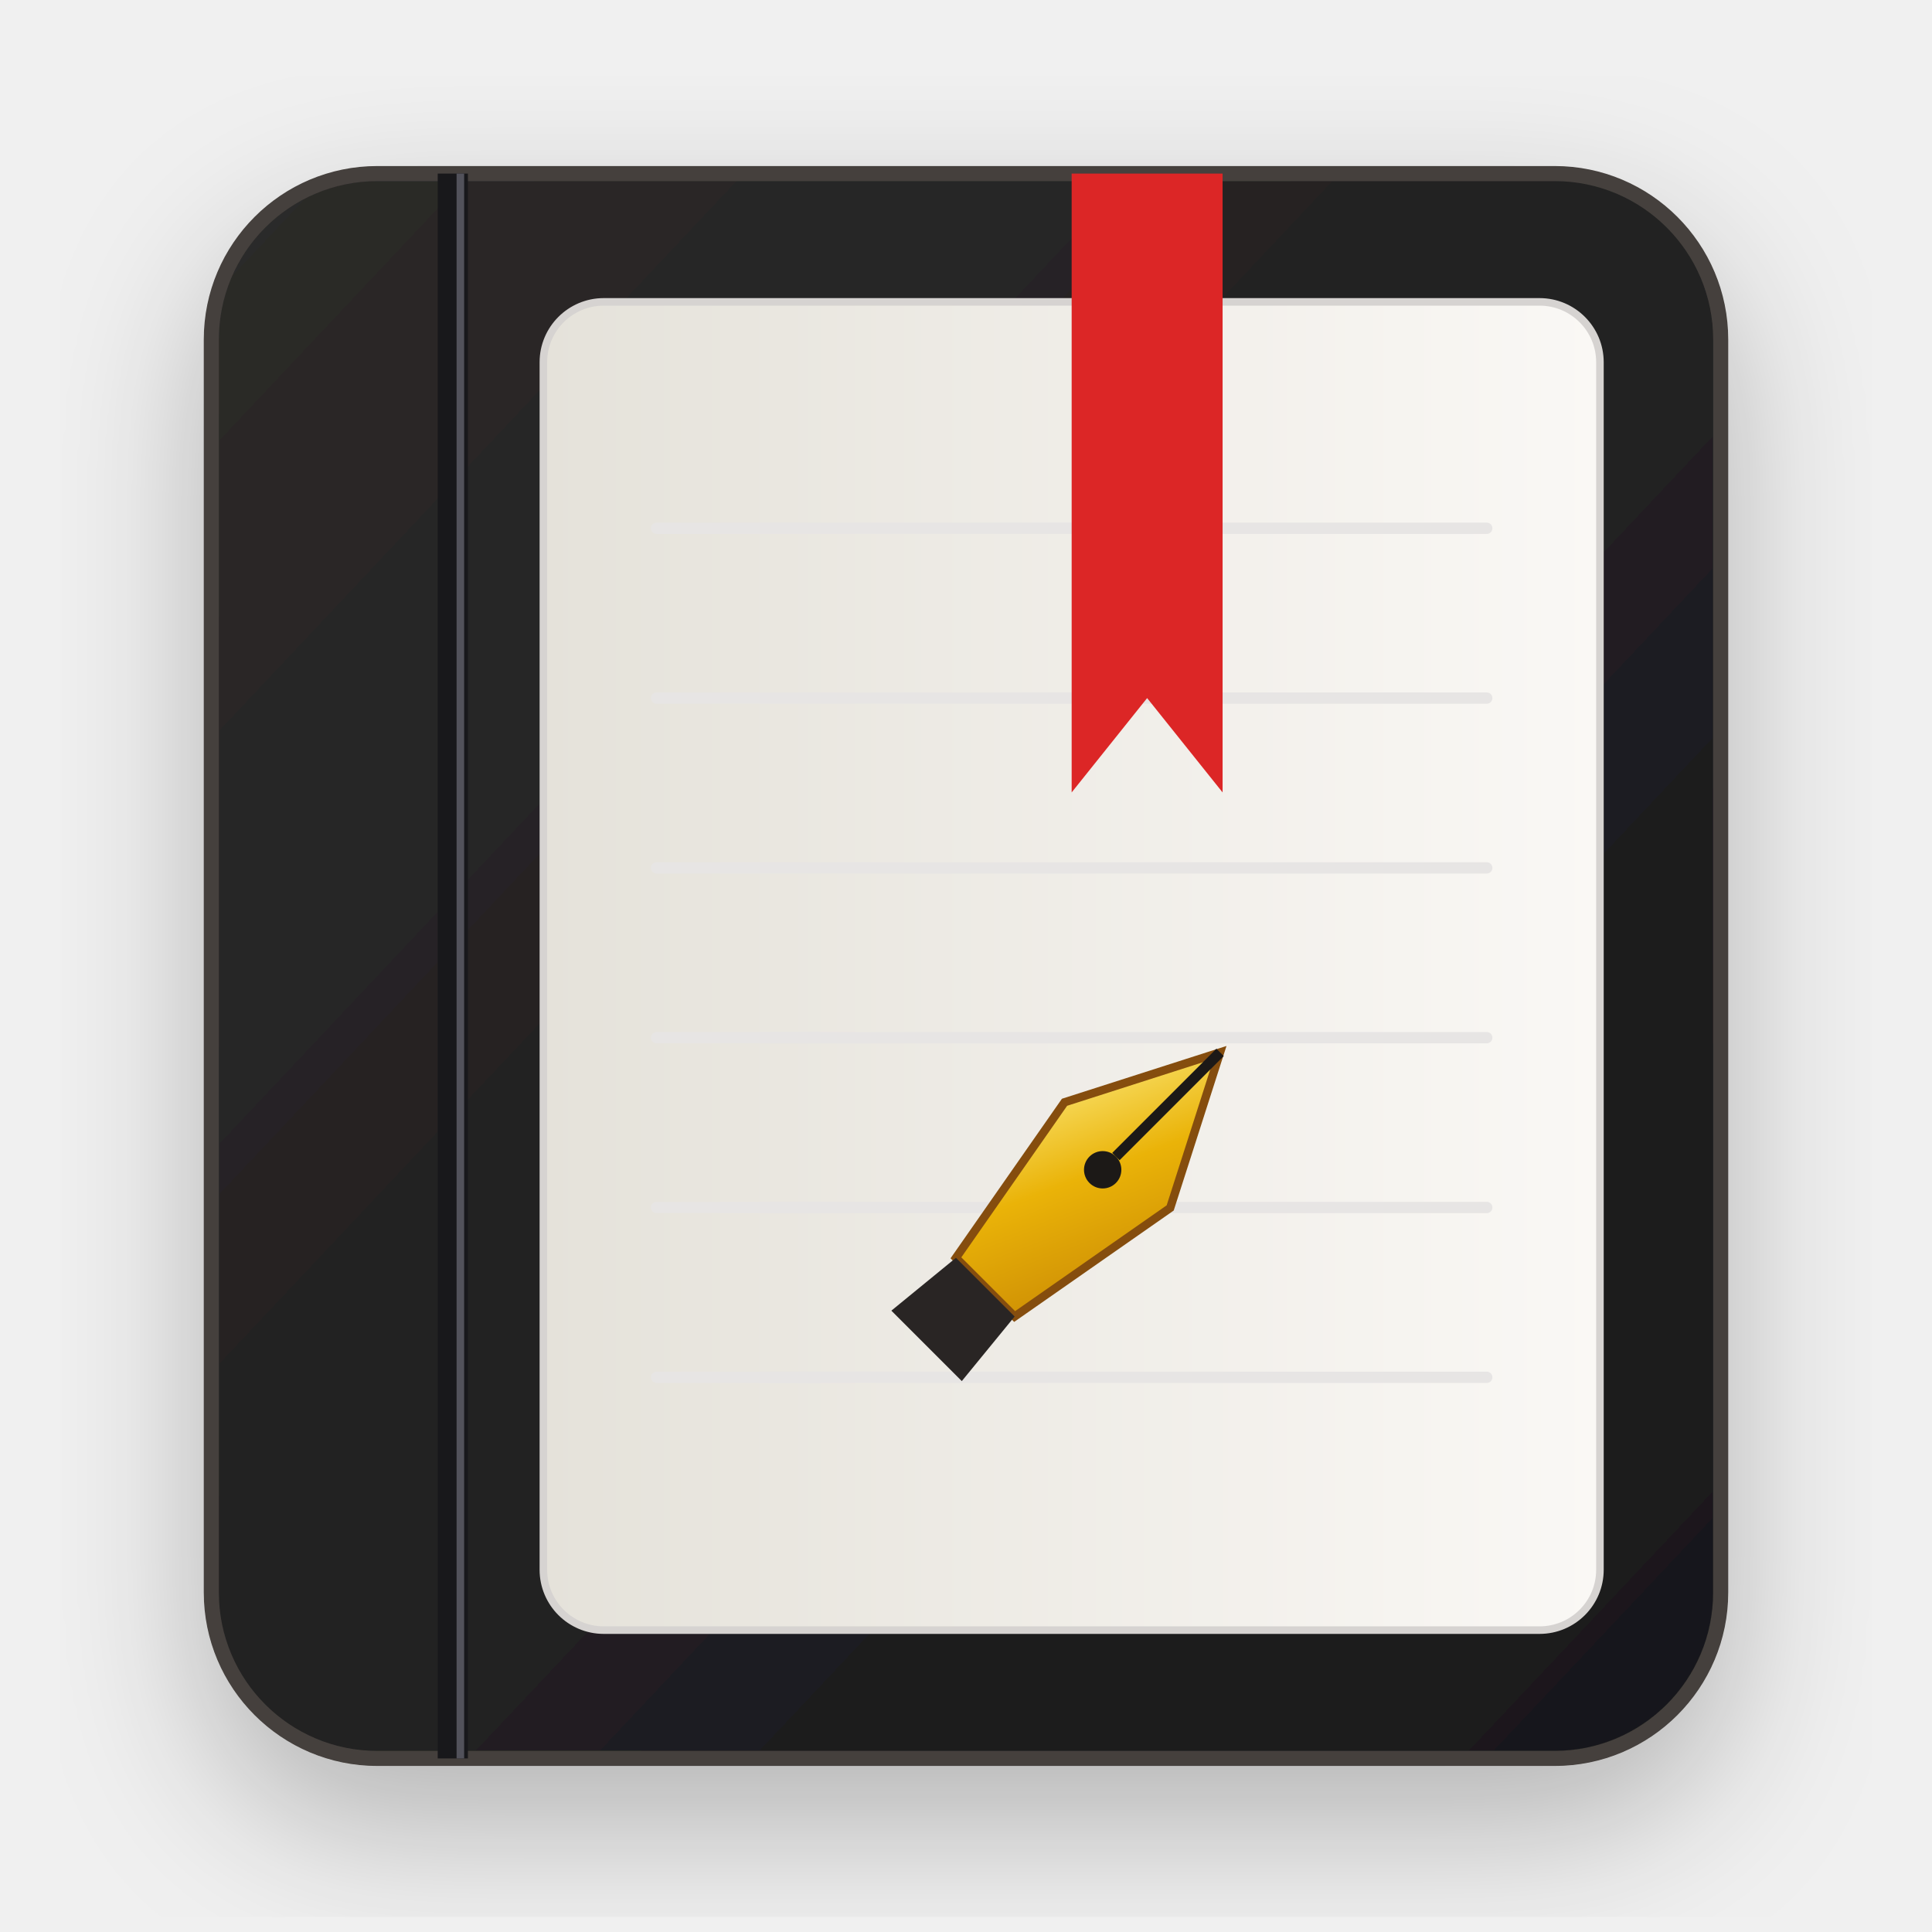
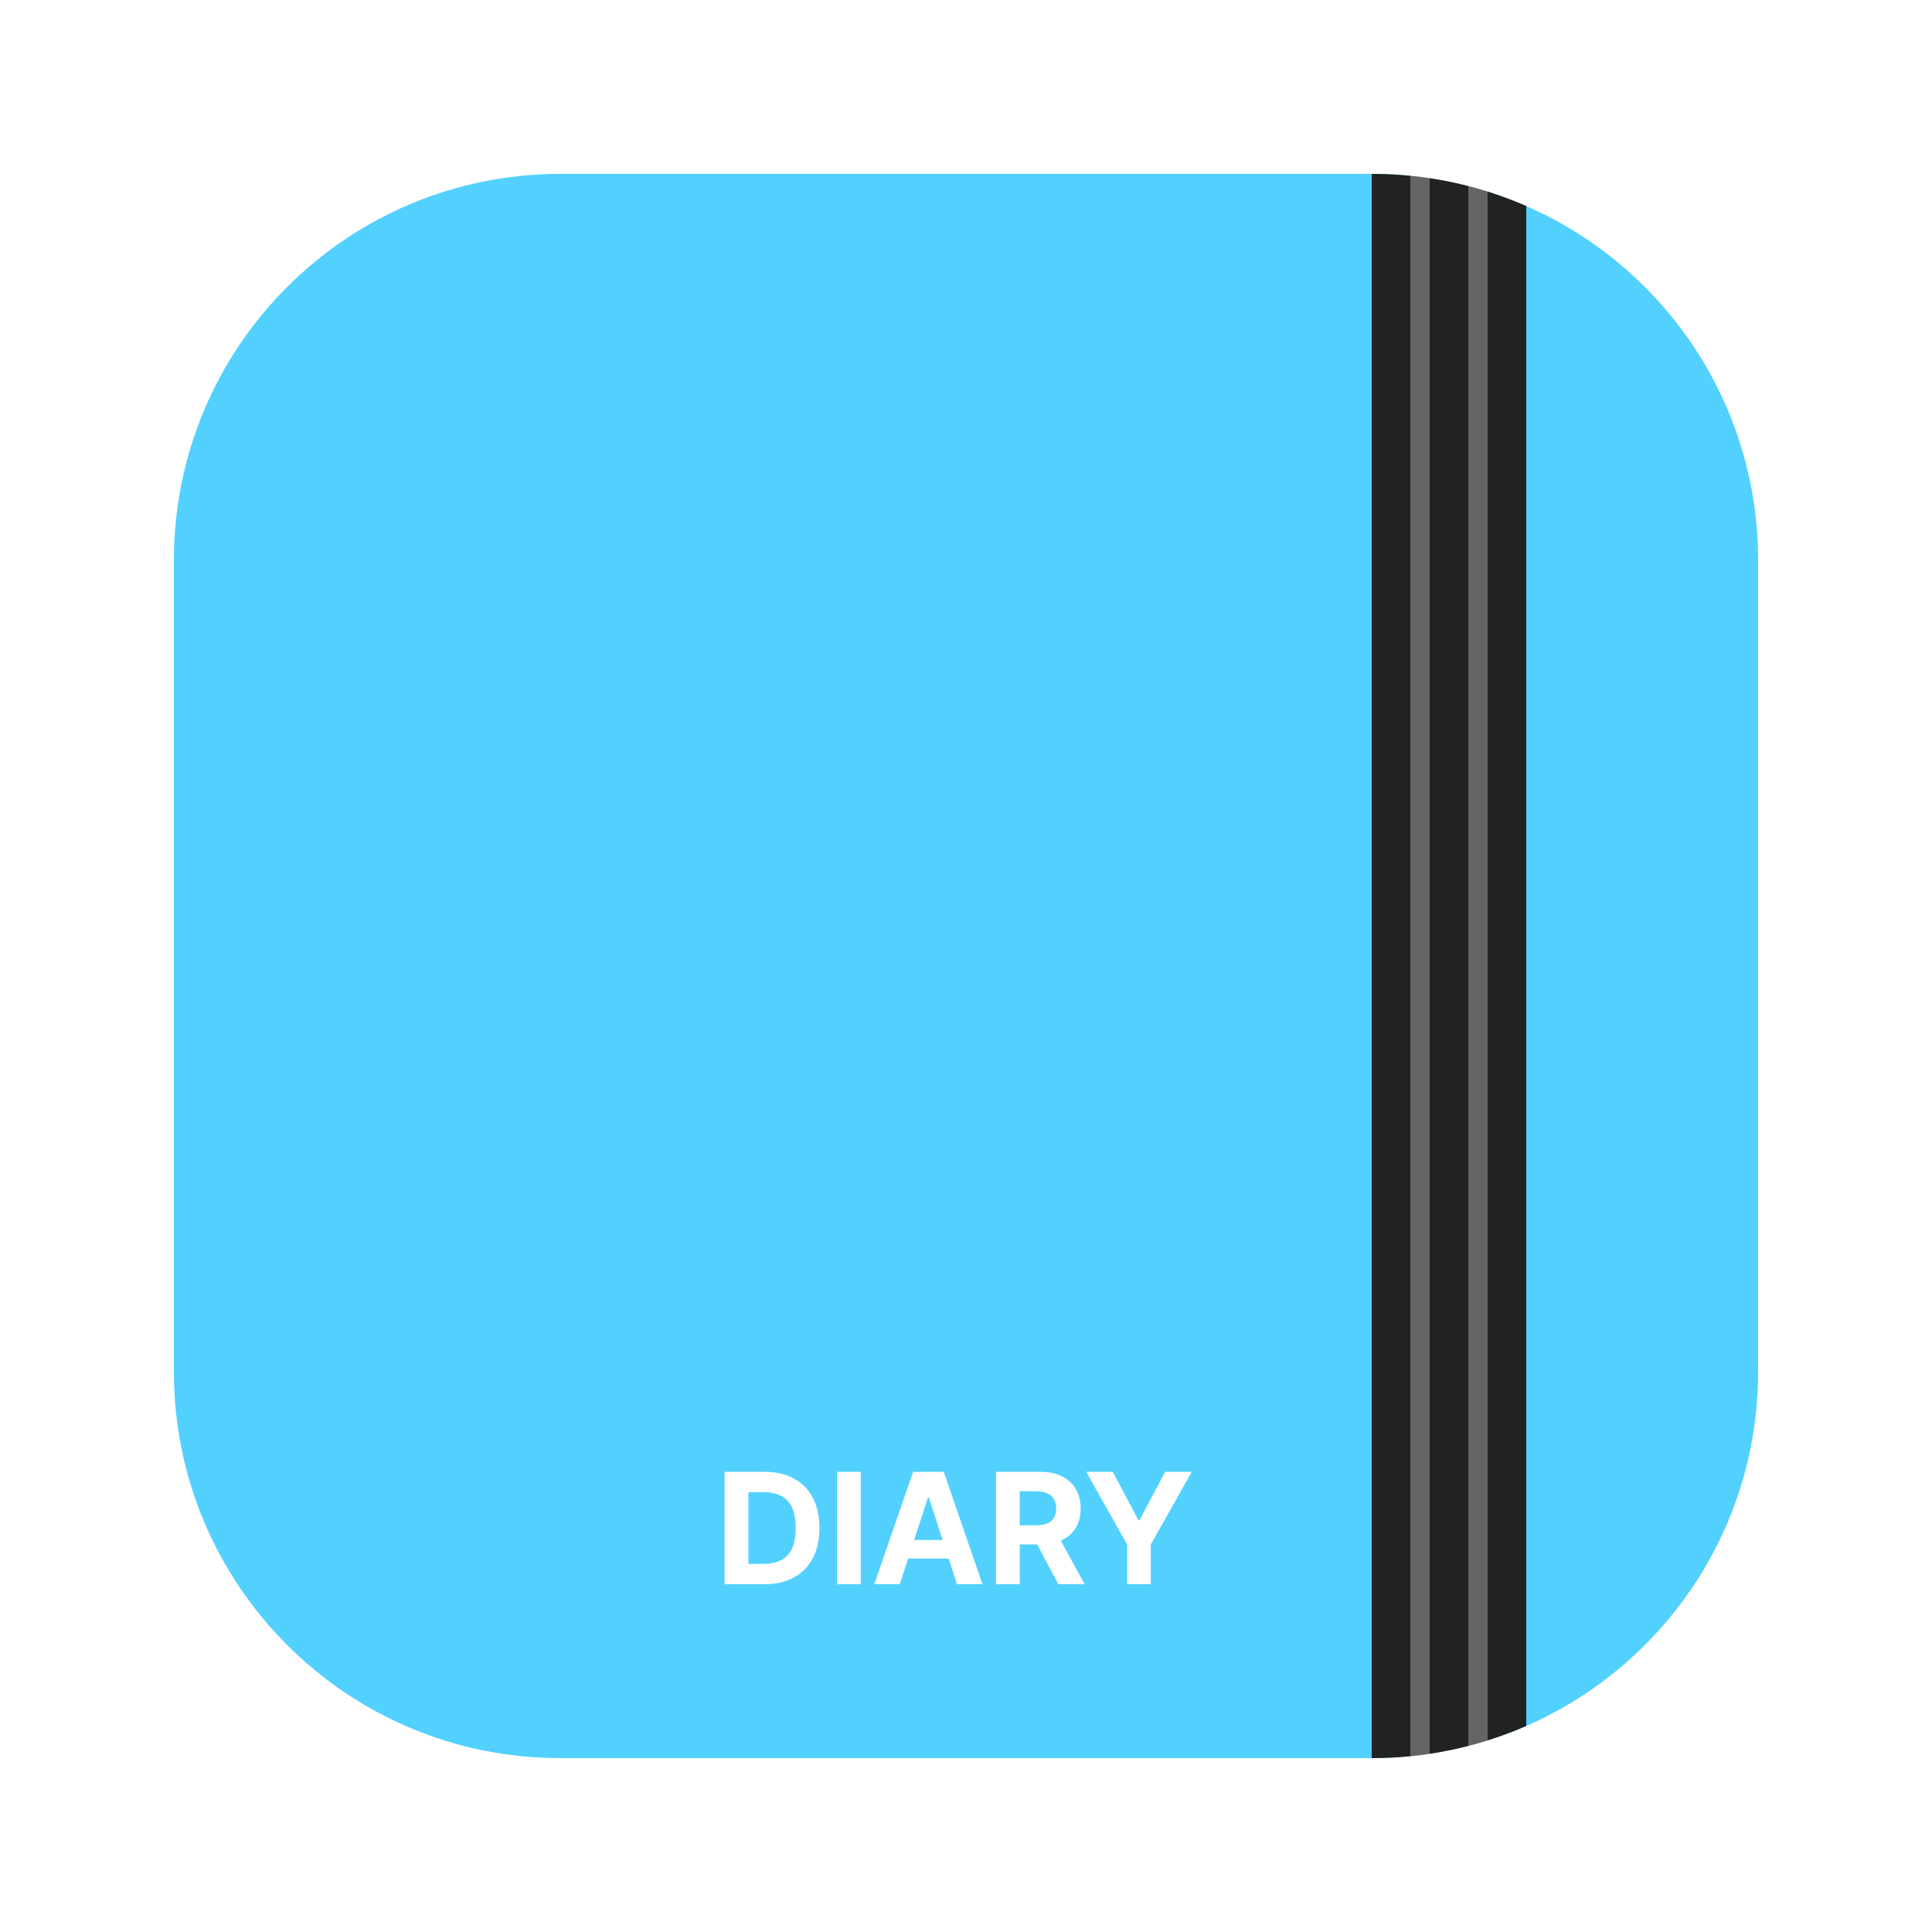
- <svg xmlns="http://www.w3.org/2000/svg" viewBox="0 0 512 512" width="512" height="512">
-   <defs>
-     <linearGradient id="coverGrad" x1="0%" y1="0%" x2="100%" y2="100%">
-       <stop offset="0%" stop-color="#2c2a29" />
-       <stop offset="100%" stop-color="#18181b" />
-     </linearGradient>
-     <linearGradient id="pageGrad" x1="0%" y1="0%" x2="100%" y2="0%">
-       <stop offset="0%" stop-color="#e5e2da" />
-       <stop offset="100%" stop-color="#faf8f5" />
-     </linearGradient>
-     <linearGradient id="goldGrad" x1="0%" y1="0%" x2="100%" y2="100%">
-       <stop offset="0%" stop-color="#fef08a" />
-       <stop offset="50%" stop-color="#eab308" />
-       <stop offset="100%" stop-color="#ca8a04" />
-     </linearGradient>
-     <filter id="shadow" x="-10%" y="-10%" width="120%" height="120%">
-       <feDropShadow dx="0" dy="16" stdDeviation="20" flood-opacity="0.25" />
-     </filter>
-   </defs>
-   <rect x="56" y="46" width="400" height="420" rx="44" fill="url(#coverGrad)" filter="url(#shadow)" stroke="#44403c" stroke-width="4" />
-   <line x1="120" y1="46" x2="120" y2="466" stroke="#18181b" stroke-width="8" />
-   <line x1="122" y1="46" x2="122" y2="466" stroke="#52525b" stroke-width="2" />
-   <rect x="144" y="80" width="280" height="352" rx="16" fill="url(#pageGrad)" stroke="#d6d3d1" stroke-width="2" />
-   <line x1="174" y1="140" x2="394" y2="140" stroke="#e7e5e4" stroke-width="3" stroke-linecap="round" />
-   <line x1="174" y1="185" x2="394" y2="185" stroke="#e7e5e4" stroke-width="3" stroke-linecap="round" />
-   <line x1="174" y1="230" x2="394" y2="230" stroke="#e7e5e4" stroke-width="3" stroke-linecap="round" />
-   <line x1="174" y1="275" x2="394" y2="275" stroke="#e7e5e4" stroke-width="3" stroke-linecap="round" />
-   <line x1="174" y1="320" x2="394" y2="320" stroke="#e7e5e4" stroke-width="3" stroke-linecap="round" />
-   <line x1="174" y1="365" x2="394" y2="365" stroke="#e7e5e4" stroke-width="3" stroke-linecap="round" />
-   <path d="M 284 46 L 284 210 L 304 185 L 324 210 L 324 46 Z" fill="#dc2626" />
-   <g transform="translate(300, 240) rotate(45) scale(1.1)">
-     <path d="M 40 10 L 58 45 L 50 90 L 30 90 L 22 45 Z" fill="url(#goldGrad)" stroke="#854d0e" stroke-width="2" />
-     <circle cx="40" cy="50" r="4.5" fill="#1c1917" />
-     <line x1="40" y1="10" x2="40" y2="45.5" stroke="#1c1917" stroke-width="2.5" />
-     <path d="M 30 90 L 50 90 L 52 110 L 28 110 Z" fill="#292524" />
-   </g>
+ <svg xmlns="http://www.w3.org/2000/svg" width="512" height="512" viewBox="0 0 512 512" fill="none">
+   <rect width="512" height="512" fill="white" />
+   <path d="M46.08 148.48C46.08 91.926 91.926 46.08 148.48 46.08H363.52C420.074 46.08 465.92 91.926 465.92 148.48V363.52C465.92 420.074 420.074 465.92 363.52 465.92H148.48C91.926 465.92 46.08 420.074 46.08 363.52V148.48Z" fill="#52D1FF" />
+   <path d="M363.52 46.08C378.084 46.08 391.936 49.124 404.48 54.605V457.39C391.936 462.871 378.085 465.92 363.52 465.92V46.08Z" fill="#222222" />
+   <path d="M378.88 465.92H373.76V46.08H378.88V465.92Z" fill="white" fill-opacity="0.3" />
+   <path d="M394.24 465.92H389.12V46.08H394.24V465.92Z" fill="white" fill-opacity="0.3" />
+   <path d="M202.675 390.05C205.671 390.05 208.253 390.647 210.415 391.84C212.577 393.023 214.241 394.725 215.405 396.945C216.578 399.165 217.165 401.822 217.165 404.915C217.165 408.017 216.578 410.685 215.405 412.915C214.241 415.145 212.567 416.857 210.385 418.05C208.213 419.243 205.615 419.84 202.59 419.84H192.03V390.05H202.675ZM198.325 414.445H202.325C204.187 414.445 205.755 414.114 207.025 413.455C208.305 412.786 209.265 411.751 209.905 410.355C210.554 408.949 210.88 407.135 210.88 404.915C210.88 402.714 210.555 400.916 209.905 399.52C209.265 398.124 208.31 397.094 207.04 396.435C205.77 395.776 204.202 395.445 202.34 395.445H198.325V414.445Z" fill-rule="evenodd" clip-rule="evenodd" fill="white" />
+   <path d="M228.125 419.84H221.83V390.05H228.125V419.84Z" fill="white" />
+   <path d="M260.365 419.84H253.615L251.41 413.045H240.655L238.445 419.84H231.695L241.98 390.05H250.095L260.365 419.84ZM242.255 408.13H249.815L246.155 396.86H245.92L242.255 408.13Z" fill-rule="evenodd" clip-rule="evenodd" fill="white" />
+   <path d="M275.7 390.05C277.949 390.05 279.87 390.455 281.46 391.26C283.06 392.055 284.281 393.181 285.115 394.645C285.958 396.099 286.38 397.812 286.38 399.78C286.38 401.757 285.952 403.46 285.1 404.885C284.247 406.3 283.009 407.389 281.39 408.145C281.301 408.187 281.206 408.22 281.115 408.26L287.44 419.84H280.485L274.845 409.28H270.245V419.84H263.95V390.05H275.7ZM270.245 404.22H274.525C275.727 404.22 276.725 404.054 277.52 403.725C278.315 403.395 278.907 402.899 279.295 402.24C279.693 401.581 279.89 400.759 279.89 399.78C279.89 398.792 279.692 397.958 279.295 397.28C278.907 396.601 278.31 396.089 277.505 395.74C276.71 395.381 275.707 395.2 274.495 395.2H270.245V404.22Z" fill-rule="evenodd" clip-rule="evenodd" fill="white" />
+   <path d="M301.69 402.88H301.98L308.775 390.05H315.83L304.965 409.31V419.84H298.71V409.31L287.845 390.05H294.9L301.69 402.88Z" fill="white" />
</svg>
